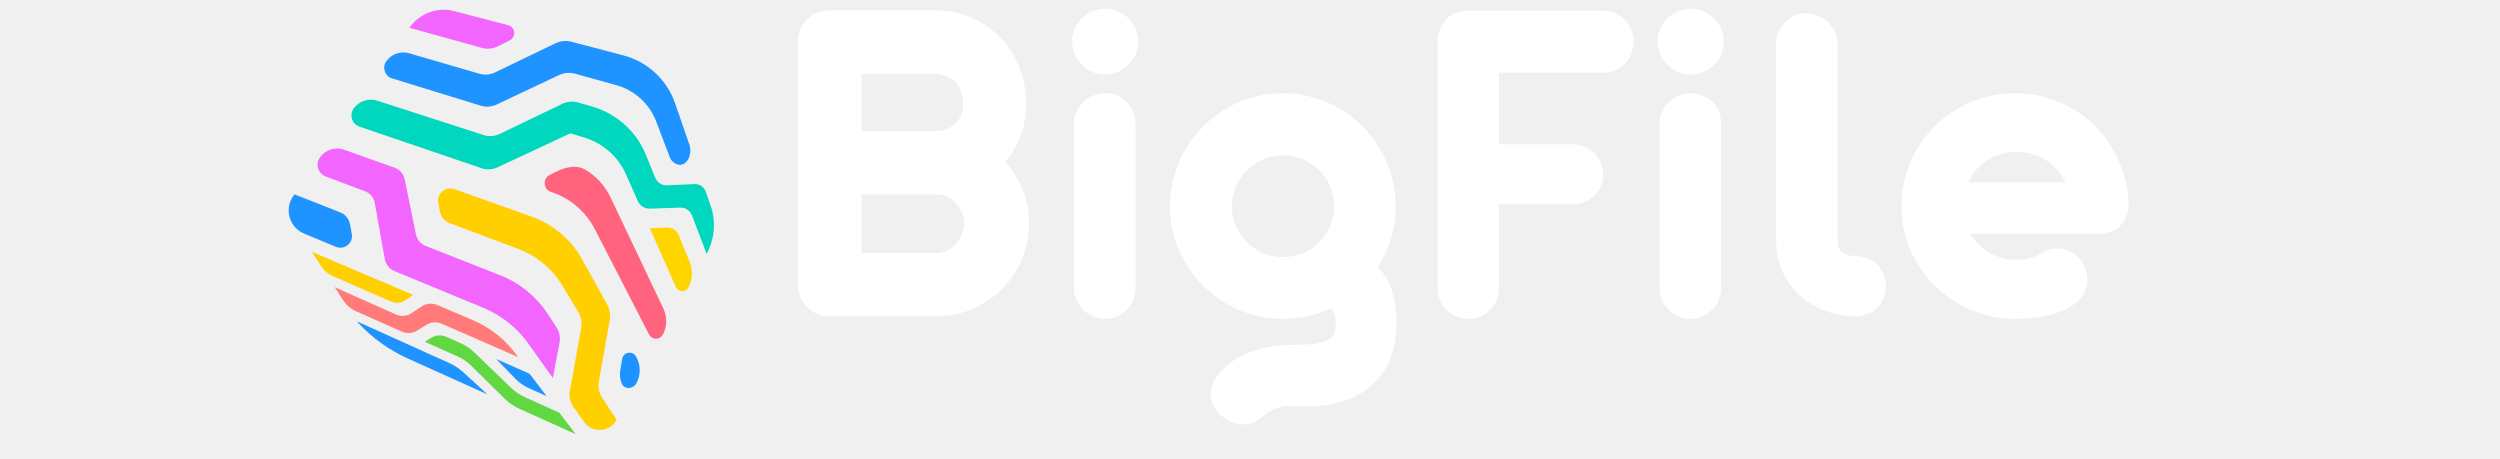
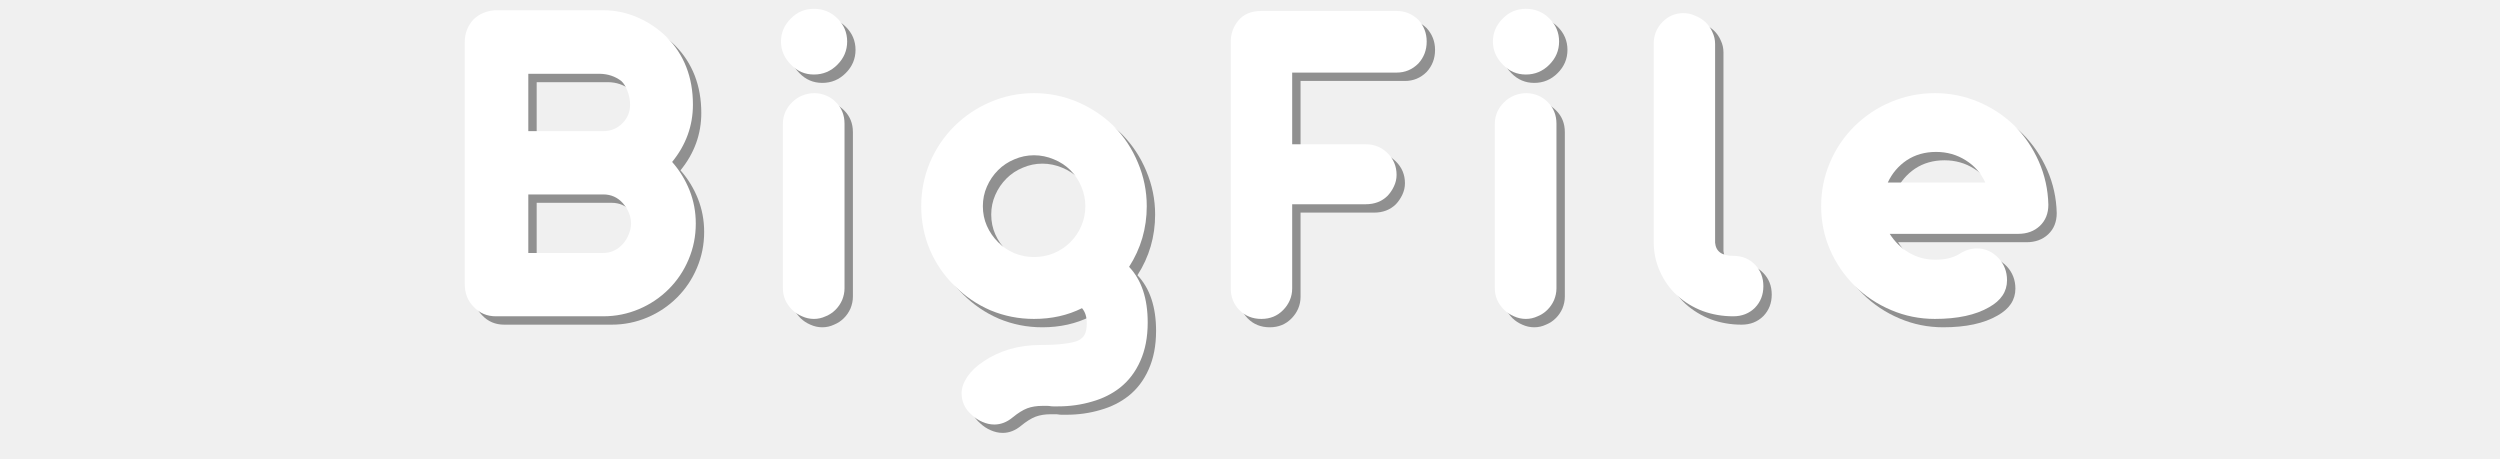
<svg xmlns="http://www.w3.org/2000/svg" width="218" zoomAndPan="magnify" viewBox="0 0 163.5 30" height="40" preserveAspectRatio="xMidYMid meet" version="1.0">
  <defs>
    <g />
-     <clipPath id="278e8ba07d">
-       <path d="M 26.766 0.637 L 33.66 0.637 L 33.66 3.211 L 26.766 3.211 Z M 26.766 0.637 " clip-rule="nonzero" />
-     </clipPath>
-     <clipPath id="ab7013b9cc">
-       <path d="M 26.777 1.816 C 27.43 0.875 28.605 0.438 29.715 0.727 L 33.234 1.648 C 33.707 1.773 33.777 2.418 33.336 2.641 L 32.562 3.027 C 32.242 3.191 31.867 3.227 31.516 3.133 Z M 26.777 1.816 " clip-rule="nonzero" />
-     </clipPath>
-     <clipPath id="75ae469e35">
-       <path d="M 35.578 10.875 L 43.625 10.875 L 43.625 22.203 L 35.578 22.203 Z M 35.578 10.875 " clip-rule="nonzero" />
-     </clipPath>
-     <clipPath id="3508f06c0c">
-       <path d="M 36.379 11.223 C 37.098 10.875 37.758 10.789 38.273 11.094 C 38.992 11.516 39.57 12.156 39.934 12.918 L 43.391 20.195 C 43.645 20.734 43.629 21.367 43.344 21.891 C 43.152 22.246 42.641 22.242 42.453 21.883 L 38.891 14.969 C 38.312 13.848 37.312 12.988 36.117 12.578 L 36.027 12.547 C 35.527 12.375 35.477 11.688 35.945 11.445 Z M 36.379 11.223 " clip-rule="nonzero" />
-     </clipPath>
-     <clipPath id="5d239a60db">
-       <path d="M 22.934 6.496 L 46.742 6.496 L 46.742 16.621 L 22.934 16.621 Z M 22.934 6.496 " clip-rule="nonzero" />
-     </clipPath>
-     <clipPath id="c289c6ae52">
-       <path d="M 23.121 7.109 C 23.465 6.613 24.098 6.398 24.672 6.586 L 31.629 8.832 C 31.973 8.945 32.348 8.918 32.676 8.762 L 36.77 6.793 C 37.098 6.637 37.473 6.605 37.82 6.707 L 38.762 6.98 C 40.332 7.441 41.617 8.598 42.234 10.109 L 42.855 11.629 C 42.984 11.941 43.297 12.141 43.633 12.121 L 45.414 12.039 C 45.746 12.023 46.051 12.227 46.16 12.543 L 46.469 13.43 C 46.836 14.473 46.742 15.629 46.215 16.602 L 45.254 14.086 C 45.133 13.77 44.824 13.566 44.488 13.578 L 42.504 13.645 C 42.164 13.656 41.852 13.457 41.711 13.148 L 40.938 11.395 C 40.43 10.254 39.445 9.379 38.25 9.008 L 37.309 8.719 L 32.535 10.945 C 32.211 11.098 31.832 11.117 31.492 11 L 23.508 8.281 C 23.023 8.113 22.832 7.531 23.121 7.113 " clip-rule="nonzero" />
-     </clipPath>
-     <clipPath id="53bbc6ce89">
-       <path d="M 25.121 2.664 L 45.156 2.664 L 45.156 10.82 L 25.121 10.82 Z M 25.121 2.664 " clip-rule="nonzero" />
-     </clipPath>
-     <clipPath id="a5b28c4cf7">
-       <path d="M 45.082 9.445 C 45.332 10.16 44.84 11.055 44.172 10.699 C 44.008 10.613 43.875 10.469 43.805 10.285 L 42.914 7.941 C 42.473 6.785 41.5 5.902 40.305 5.57 L 37.613 4.82 C 37.262 4.727 36.887 4.758 36.559 4.91 L 32.484 6.836 C 32.156 6.988 31.781 7.016 31.434 6.91 L 25.637 5.125 C 25.172 4.98 24.977 4.426 25.254 4.02 C 25.59 3.535 26.199 3.32 26.762 3.484 L 31.344 4.82 C 31.691 4.922 32.066 4.891 32.391 4.73 L 36.316 2.836 C 36.645 2.676 37.02 2.641 37.371 2.73 L 40.777 3.625 C 42.34 4.035 43.609 5.203 44.141 6.73 Z M 45.082 9.445 " clip-rule="nonzero" />
-     </clipPath>
-     <clipPath id="d26d47e574">
-       <path d="M 42.473 14.871 L 45.266 14.871 L 45.266 19.086 L 42.473 19.086 Z M 42.473 14.871 " clip-rule="nonzero" />
-     </clipPath>
-     <clipPath id="62daa41643">
-       <path d="M 43.609 14.879 C 43.945 14.859 44.258 15.062 44.387 15.375 L 45.109 17.141 C 45.328 17.68 45.293 18.293 45.016 18.809 C 44.836 19.141 44.355 19.121 44.203 18.773 L 42.5 14.93 Z M 43.609 14.879 " clip-rule="nonzero" />
-     </clipPath>
-     <clipPath id="d839ed6bb7">
-       <path d="M 18.883 12.68 L 23.043 12.68 L 23.043 16.238 L 18.883 16.238 Z M 18.883 12.68 " clip-rule="nonzero" />
-     </clipPath>
-     <clipPath id="68cbe41700">
-       <path d="M 19.172 12.832 L 19.258 12.711 L 22.258 13.891 C 22.582 14.02 22.82 14.309 22.887 14.652 L 23.008 15.293 C 23.121 15.891 22.527 16.371 21.969 16.141 L 19.895 15.281 C 18.93 14.883 18.578 13.695 19.172 12.832 " clip-rule="nonzero" />
-     </clipPath>
-     <clipPath id="0838eaa968">
-       <path d="M 20.742 9.668 L 36.617 9.668 L 36.617 24.777 L 20.742 24.777 Z M 20.742 9.668 " clip-rule="nonzero" />
-     </clipPath>
-     <clipPath id="571dd4e27e">
-       <path d="M 20.918 10.305 C 21.27 9.793 21.926 9.582 22.512 9.793 L 25.82 10.973 C 26.148 11.09 26.395 11.375 26.465 11.715 L 27.203 15.328 C 27.273 15.672 27.516 15.957 27.84 16.086 L 32.742 18.016 C 34.004 18.512 35.082 19.395 35.82 20.531 L 36.391 21.402 C 36.586 21.707 36.66 22.074 36.59 22.43 L 36.156 24.727 L 34.574 22.5 C 33.832 21.449 32.801 20.625 31.609 20.133 L 25.789 17.723 C 25.465 17.59 25.23 17.297 25.168 16.953 L 24.508 13.266 C 24.445 12.922 24.203 12.633 23.879 12.512 L 21.305 11.543 C 20.805 11.355 20.613 10.746 20.918 10.305 " clip-rule="nonzero" />
-     </clipPath>
-     <clipPath id="d8f01c17af">
-       <path d="M 40.504 23.023 L 41.871 23.023 L 41.871 25.379 L 40.504 25.379 Z M 40.504 23.023 " clip-rule="nonzero" />
-     </clipPath>
-     <clipPath id="00a1f01895">
-       <path d="M 41.613 23.348 C 41.91 23.883 41.91 24.535 41.621 25.07 C 41.41 25.457 40.832 25.492 40.66 25.082 C 40.551 24.82 40.52 24.531 40.562 24.246 L 40.688 23.48 C 40.762 23.023 41.375 22.914 41.598 23.32 Z M 41.613 23.348 " clip-rule="nonzero" />
-     </clipPath>
-     <clipPath id="54852525ef">
-       <path d="M 28.625 12.297 L 40.34 12.297 L 40.34 28.172 L 28.625 28.172 Z M 28.625 12.297 " clip-rule="nonzero" />
-     </clipPath>
-     <clipPath id="b8c995429e">
-       <path d="M 36.773 18.668 C 36.113 17.578 35.102 16.734 33.906 16.285 L 29.41 14.594 C 29.082 14.469 28.84 14.184 28.773 13.84 L 28.664 13.277 C 28.543 12.668 29.137 12.156 29.723 12.367 L 34.777 14.172 C 36.18 14.672 37.355 15.672 38.078 16.973 L 39.699 19.895 C 39.875 20.211 39.938 20.582 39.875 20.941 L 39.164 24.965 C 39.102 25.32 39.176 25.688 39.371 25.992 L 40.328 27.457 C 39.883 28.277 38.73 28.348 38.191 27.582 L 37.496 26.598 C 37.289 26.301 37.207 25.934 37.27 25.578 L 38.012 21.445 C 38.078 21.086 38.008 20.715 37.82 20.406 Z M 36.773 18.668 " clip-rule="nonzero" />
-     </clipPath>
-     <clipPath id="993eb524b1">
-       <path d="M 27.75 21.93 L 37.656 21.93 L 37.656 28.445 L 27.75 28.445 Z M 27.75 21.93 " clip-rule="nonzero" />
-     </clipPath>
-     <clipPath id="f52bf3847e">
-       <path d="M 30.824 23.926 C 30.559 23.664 30.25 23.453 29.906 23.301 L 27.781 22.355 L 28.195 22.098 C 28.492 21.91 28.867 21.883 29.188 22.027 L 30.113 22.438 C 30.453 22.59 30.766 22.801 31.035 23.059 L 33.41 25.352 C 33.68 25.609 33.988 25.82 34.332 25.977 L 36.578 26.988 L 37.652 28.395 L 33.953 26.727 C 33.613 26.574 33.301 26.363 33.035 26.102 Z M 30.824 23.926 " clip-rule="nonzero" />
-     </clipPath>
-     <clipPath id="b70b33d01a">
-       <path d="M 32.457 23.465 L 35.797 23.465 L 35.797 25.926 L 32.457 25.926 Z M 32.457 23.465 " clip-rule="nonzero" />
-     </clipPath>
-     <clipPath id="cce67c6422">
-       <path d="M 32.457 23.48 L 34.633 24.445 L 35.75 25.906 L 34.594 25.391 C 34.254 25.238 33.945 25.023 33.688 24.754 Z M 32.457 23.48 " clip-rule="nonzero" />
-     </clipPath>
-     <clipPath id="9bd1671550">
-       <path d="M 23.316 21 L 31.91 21 L 31.91 25.816 L 23.316 25.816 Z M 23.316 21 " clip-rule="nonzero" />
-     </clipPath>
-     <clipPath id="f4004fda20">
-       <path d="M 31.879 25.793 L 26.668 23.445 C 25.449 22.895 24.348 22.105 23.434 21.125 L 23.328 21.012 L 29.379 23.742 C 29.719 23.895 30.031 24.102 30.309 24.355 Z M 31.879 25.793 " clip-rule="nonzero" />
-     </clipPath>
-     <clipPath id="d3c27bcf66">
-       <path d="M 21.836 18.754 L 33.934 18.754 L 33.934 23.41 L 21.836 23.41 Z M 21.836 18.754 " clip-rule="nonzero" />
-     </clipPath>
-     <clipPath id="83a52ea6ea">
-       <path d="M 21.891 18.785 L 25.914 20.574 C 26.234 20.715 26.605 20.684 26.898 20.488 L 27.59 20.031 C 27.883 19.84 28.254 19.805 28.578 19.941 L 30.906 20.93 C 32.109 21.438 33.145 22.281 33.883 23.355 L 28.891 21.172 C 28.566 21.031 28.191 21.059 27.891 21.242 L 27.277 21.621 C 26.977 21.805 26.605 21.832 26.281 21.688 L 23.262 20.344 C 22.926 20.191 22.641 19.949 22.441 19.641 Z M 21.891 18.785 " clip-rule="nonzero" />
-     </clipPath>
-     <clipPath id="75366669fe">
-       <path d="M 20.359 16.457 L 27.039 16.457 L 27.039 19.852 L 20.359 19.852 Z M 20.359 16.457 " clip-rule="nonzero" />
-     </clipPath>
-     <clipPath id="6e97e73b4b">
-       <path d="M 20.395 16.473 L 27.016 19.281 L 26.539 19.617 C 26.254 19.82 25.883 19.859 25.562 19.719 L 21.797 18.07 C 21.461 17.926 21.176 17.68 20.977 17.371 Z M 20.395 16.473 " clip-rule="nonzero" />
-     </clipPath>
  </defs>
-   <g fill="#ffffff" fill-opacity="1">
-     <g transform="translate(50.17171, 20.68549)">
+   <g fill="#000000" fill-opacity="0.4">
+     <g transform="translate(28.92681, 21.23292)">
      <g>
-         <path d="M 11.082 0 C 12.699 0 14.227 -0.648 15.359 -1.785 C 16.465 -2.887 17.129 -4.414 17.129 -6.062 C 17.129 -7.59 16.555 -8.996 15.57 -10.098 C 16.48 -11.203 16.934 -12.441 16.934 -13.832 C 16.934 -15.617 16.359 -17.098 15.211 -18.262 C 14.105 -19.367 12.641 -20.016 11.051 -20.016 L 3.992 -20.016 C 3.418 -19.973 2.949 -19.762 2.586 -19.398 C 2.207 -18.988 2.012 -18.504 2.012 -17.93 L 2.012 -2.102 C 2.012 -1.512 2.238 -0.984 2.617 -0.605 C 2.977 -0.227 3.508 0 4.051 0 Z M 6.168 -12.109 L 6.168 -15.859 L 10.855 -15.859 C 11.414 -15.844 11.867 -15.68 12.246 -15.391 C 12.594 -15.09 12.82 -14.438 12.82 -13.832 C 12.82 -13.363 12.652 -12.957 12.32 -12.625 C 11.973 -12.277 11.566 -12.109 11.082 -12.109 Z M 6.168 -4.141 L 6.168 -7.969 L 11.082 -7.969 C 11.566 -7.969 12.035 -7.754 12.352 -7.395 C 12.699 -6.984 12.883 -6.547 12.883 -6.062 C 12.883 -5.578 12.668 -5.094 12.352 -4.73 C 12.035 -4.371 11.566 -4.141 11.082 -4.141 Z M 6.168 -4.141 " />
+         <path d="M 11.078 0 L 4.047 0 C 3.473 0 2.992 -0.203 2.609 -0.609 C 2.211 -1.004 2.016 -1.504 2.016 -2.109 L 2.016 -17.938 C 2.016 -18.5 2.203 -18.988 2.578 -19.406 C 2.953 -19.77 3.422 -19.973 3.984 -20.016 L 11.047 -20.016 C 11.848 -20.016 12.602 -19.859 13.312 -19.547 C 14.02 -19.242 14.656 -18.816 15.219 -18.266 C 16.363 -17.109 16.938 -15.633 16.938 -13.844 C 16.938 -12.457 16.484 -11.207 15.578 -10.094 C 16.066 -9.539 16.445 -8.922 16.719 -8.234 C 16.988 -7.555 17.125 -6.832 17.125 -6.062 C 17.125 -5.238 16.969 -4.457 16.656 -3.719 C 16.344 -2.977 15.91 -2.332 15.359 -1.781 C 14.797 -1.219 14.145 -0.781 13.406 -0.469 C 12.664 -0.156 11.891 0 11.078 0 Z M 6.172 -12.109 L 11.078 -12.109 C 11.566 -12.109 11.984 -12.281 12.328 -12.625 C 12.66 -12.957 12.828 -13.363 12.828 -13.844 C 12.828 -14.145 12.77 -14.441 12.656 -14.734 C 12.551 -15.023 12.414 -15.242 12.25 -15.391 C 11.852 -15.691 11.391 -15.848 10.859 -15.859 L 6.172 -15.859 Z M 6.172 -4.141 L 11.078 -4.141 C 11.328 -4.141 11.562 -4.191 11.781 -4.297 C 12 -4.398 12.191 -4.547 12.359 -4.734 C 12.516 -4.91 12.641 -5.113 12.734 -5.344 C 12.836 -5.582 12.891 -5.82 12.891 -6.062 C 12.891 -6.539 12.711 -6.984 12.359 -7.391 C 12.023 -7.773 11.598 -7.969 11.078 -7.969 L 6.172 -7.969 Z M 6.172 -4.141 " />
+       </g>
+     </g>
+   </g>
+   <g fill="#000000" fill-opacity="0.4">
+     <g transform="translate(50.2016, 21.23292)">
+       <g>
+         <path d="M 3.578 -15.812 C 2.992 -15.812 2.492 -16.023 2.078 -16.453 C 1.641 -16.891 1.422 -17.395 1.422 -17.969 C 1.422 -18.551 1.641 -19.055 2.078 -19.484 C 2.484 -19.898 2.984 -20.109 3.578 -20.109 C 4.18 -20.109 4.691 -19.898 5.109 -19.484 C 5.535 -19.066 5.75 -18.562 5.75 -17.969 C 5.75 -17.383 5.535 -16.879 5.109 -16.453 C 4.68 -16.023 4.172 -15.812 3.578 -15.812 Z M 3.578 0.172 C 3.305 0.172 3.047 0.113 2.797 0 C 2.555 -0.102 2.344 -0.242 2.156 -0.422 C 1.969 -0.609 1.816 -0.82 1.703 -1.062 C 1.598 -1.312 1.547 -1.566 1.547 -1.828 L 1.547 -12.594 C 1.547 -12.852 1.598 -13.109 1.703 -13.359 C 1.816 -13.609 1.969 -13.82 2.156 -14 C 2.344 -14.188 2.562 -14.332 2.812 -14.438 C 3.07 -14.539 3.336 -14.594 3.609 -14.594 C 3.867 -14.594 4.125 -14.539 4.375 -14.438 C 4.625 -14.332 4.836 -14.188 5.016 -14 C 5.391 -13.625 5.578 -13.156 5.578 -12.594 L 5.578 -1.828 C 5.578 -1.566 5.523 -1.312 5.422 -1.062 C 5.316 -0.82 5.172 -0.609 4.984 -0.422 C 4.805 -0.242 4.594 -0.102 4.344 0 C 4.102 0.113 3.848 0.172 3.578 0.172 Z M 3.578 0.172 " />
+       </g>
+     </g>
+   </g>
+   <g fill="#000000" fill-opacity="0.4">
+     <g transform="translate(60.12332, 21.23292)">
+       <g>
+         <path d="M 5.453 7.078 C 5.191 7.078 4.93 7.02 4.672 6.906 C 4.422 6.801 4.191 6.648 3.984 6.453 C 3.535 6.066 3.312 5.594 3.312 5.031 C 3.312 4.688 3.438 4.328 3.688 3.953 C 3.945 3.578 4.305 3.238 4.766 2.938 C 5.242 2.613 5.801 2.352 6.438 2.156 C 7.082 1.969 7.77 1.875 8.5 1.875 C 9.125 1.875 9.625 1.848 10 1.797 C 10.383 1.754 10.691 1.688 10.922 1.594 C 11.141 1.488 11.289 1.348 11.375 1.172 C 11.457 0.992 11.5 0.754 11.5 0.453 C 11.5 0.035 11.395 -0.289 11.188 -0.531 C 10.25 -0.062 9.203 0.172 8.047 0.172 C 7.047 0.172 6.098 -0.016 5.203 -0.391 C 4.316 -0.773 3.531 -1.312 2.844 -2 C 2.156 -2.676 1.617 -3.461 1.234 -4.359 C 0.859 -5.254 0.672 -6.203 0.672 -7.203 C 0.672 -8.191 0.859 -9.141 1.234 -10.047 C 1.617 -10.953 2.156 -11.75 2.844 -12.438 C 3.531 -13.113 4.316 -13.641 5.203 -14.016 C 6.098 -14.398 7.047 -14.594 8.047 -14.594 C 9.047 -14.594 9.992 -14.398 10.891 -14.016 C 11.797 -13.629 12.586 -13.102 13.266 -12.438 C 13.941 -11.75 14.469 -10.953 14.844 -10.047 C 15.227 -9.141 15.422 -8.191 15.422 -7.203 C 15.422 -5.754 15.035 -4.43 14.266 -3.234 C 15.078 -2.379 15.484 -1.164 15.484 0.406 C 15.484 1.375 15.32 2.211 15 2.922 C 14.688 3.629 14.25 4.207 13.688 4.656 C 13.164 5.07 12.551 5.379 11.844 5.578 C 11.145 5.785 10.406 5.891 9.625 5.891 C 9.508 5.891 9.406 5.891 9.312 5.891 C 9.219 5.891 9.148 5.883 9.109 5.875 C 9.055 5.863 8.984 5.859 8.891 5.859 C 8.797 5.859 8.695 5.859 8.594 5.859 C 8.227 5.859 7.898 5.91 7.609 6.016 C 7.316 6.129 7 6.328 6.656 6.609 C 6.281 6.922 5.879 7.078 5.453 7.078 Z M 8.047 -3.875 C 8.492 -3.875 8.926 -3.957 9.344 -4.125 C 9.758 -4.301 10.117 -4.539 10.422 -4.844 C 10.734 -5.156 10.973 -5.508 11.141 -5.906 C 11.316 -6.312 11.406 -6.742 11.406 -7.203 C 11.406 -7.648 11.316 -8.078 11.141 -8.484 C 10.973 -8.891 10.734 -9.25 10.422 -9.562 C 10.117 -9.863 9.758 -10.098 9.344 -10.266 C 8.926 -10.441 8.492 -10.531 8.047 -10.531 C 7.598 -10.531 7.172 -10.441 6.766 -10.266 C 6.359 -10.098 6.004 -9.863 5.703 -9.562 C 5.391 -9.25 5.145 -8.891 4.969 -8.484 C 4.789 -8.078 4.703 -7.648 4.703 -7.203 C 4.703 -6.742 4.789 -6.312 4.969 -5.906 C 5.145 -5.508 5.391 -5.156 5.703 -4.844 C 6.004 -4.539 6.359 -4.301 6.766 -4.125 C 7.172 -3.957 7.598 -3.875 8.047 -3.875 Z M 8.047 -3.875 " />
+       </g>
+     </g>
+   </g>
+   <g fill="#000000" fill-opacity="0.4">
+     <g transform="translate(79.0247, 21.23292)">
+       <g>
+         <path d="M 4.016 0.172 C 3.441 0.172 2.961 -0.02 2.578 -0.406 C 2.203 -0.789 2.016 -1.258 2.016 -1.812 L 2.016 -18.047 C 2.023 -18.266 2.066 -18.484 2.141 -18.703 C 2.223 -18.93 2.344 -19.141 2.5 -19.328 C 2.844 -19.754 3.348 -19.969 4.016 -19.969 L 12.859 -19.969 C 13.41 -19.969 13.883 -19.773 14.281 -19.391 C 14.645 -18.992 14.828 -18.52 14.828 -17.969 C 14.828 -17.406 14.645 -16.926 14.281 -16.531 C 13.883 -16.133 13.41 -15.938 12.859 -15.938 L 6.031 -15.938 L 6.031 -11.25 L 10.844 -11.25 C 11.406 -11.25 11.879 -11.055 12.266 -10.672 C 12.66 -10.285 12.859 -9.812 12.859 -9.25 C 12.859 -8.988 12.801 -8.738 12.688 -8.5 C 12.582 -8.27 12.441 -8.062 12.266 -7.875 C 11.891 -7.508 11.414 -7.328 10.844 -7.328 L 6.031 -7.328 L 6.031 -1.812 C 6.031 -1.539 5.977 -1.285 5.875 -1.047 C 5.77 -0.805 5.625 -0.594 5.438 -0.406 C 5.062 -0.02 4.586 0.172 4.016 0.172 Z M 4.016 0.172 " />
+       </g>
+     </g>
+   </g>
+   <g fill="#000000" fill-opacity="0.4">
+     <g transform="translate(96.76205, 21.23292)">
+       <g>
+         <path d="M 3.578 -15.812 C 2.992 -15.812 2.492 -16.023 2.078 -16.453 C 1.641 -16.891 1.422 -17.395 1.422 -17.969 C 1.422 -18.551 1.641 -19.055 2.078 -19.484 C 2.484 -19.898 2.984 -20.109 3.578 -20.109 C 4.18 -20.109 4.691 -19.898 5.109 -19.484 C 5.535 -19.066 5.75 -18.562 5.75 -17.969 C 5.75 -17.383 5.535 -16.879 5.109 -16.453 C 4.68 -16.023 4.172 -15.812 3.578 -15.812 Z M 3.578 0.172 C 3.305 0.172 3.047 0.113 2.797 0 C 2.555 -0.102 2.344 -0.242 2.156 -0.422 C 1.969 -0.609 1.816 -0.82 1.703 -1.062 C 1.598 -1.312 1.547 -1.566 1.547 -1.828 L 1.547 -12.594 C 1.547 -12.852 1.598 -13.109 1.703 -13.359 C 1.816 -13.609 1.969 -13.82 2.156 -14 C 2.344 -14.188 2.562 -14.332 2.812 -14.438 C 3.07 -14.539 3.336 -14.594 3.609 -14.594 C 3.867 -14.594 4.125 -14.539 4.375 -14.438 C 4.625 -14.332 4.836 -14.188 5.016 -14 C 5.391 -13.625 5.578 -13.156 5.578 -12.594 L 5.578 -1.828 C 5.578 -1.566 5.523 -1.312 5.422 -1.062 C 5.316 -0.82 5.172 -0.609 4.984 -0.422 C 4.805 -0.242 4.594 -0.102 4.344 0 C 4.102 0.113 3.848 0.172 3.578 0.172 Z M 3.578 0.172 " />
+       </g>
+     </g>
+   </g>
+   <g fill="#000000" fill-opacity="0.4">
+     <g transform="translate(106.6838, 21.23292)">
+       <g>
+         <path d="M 7.219 0 C 6.52 0 5.852 -0.113 5.219 -0.344 C 4.594 -0.582 4.035 -0.922 3.547 -1.359 C 3.066 -1.805 2.691 -2.332 2.422 -2.938 C 2.148 -3.539 2.016 -4.195 2.016 -4.906 L 2.016 -17.812 C 2.016 -18.375 2.203 -18.848 2.578 -19.234 C 2.961 -19.629 3.422 -19.828 3.953 -19.828 C 4.223 -19.828 4.484 -19.77 4.734 -19.656 C 4.992 -19.551 5.219 -19.41 5.406 -19.234 C 5.602 -19.047 5.754 -18.828 5.859 -18.578 C 5.973 -18.336 6.031 -18.082 6.031 -17.812 L 6.031 -4.812 C 6.082 -4.238 6.477 -3.953 7.219 -3.953 C 7.801 -3.953 8.273 -3.758 8.641 -3.375 C 9.004 -3 9.188 -2.531 9.188 -1.969 C 9.188 -1.406 9.004 -0.938 8.641 -0.562 C 8.266 -0.188 7.789 0 7.219 0 Z M 7.219 0 " />
+       </g>
+     </g>
+   </g>
+   <g fill="#000000" fill-opacity="0.4">
+     <g transform="translate(118.9789, 21.23292)">
+       <g>
+         <path d="M 8.109 0.172 C 7.109 0.172 6.156 -0.02 5.25 -0.406 C 4.344 -0.789 3.547 -1.32 2.859 -2 C 2.172 -2.688 1.633 -3.473 1.25 -4.359 C 0.863 -5.254 0.672 -6.203 0.672 -7.203 C 0.672 -8.203 0.863 -9.156 1.25 -10.062 C 1.633 -10.969 2.172 -11.758 2.859 -12.438 C 3.547 -13.113 4.336 -13.641 5.234 -14.016 C 6.141 -14.398 7.098 -14.594 8.109 -14.594 C 9.098 -14.594 10.039 -14.406 10.938 -14.031 C 11.832 -13.656 12.625 -13.133 13.312 -12.469 C 13.977 -11.801 14.508 -11.02 14.906 -10.125 C 15.301 -9.227 15.508 -8.285 15.531 -7.297 C 15.531 -6.723 15.344 -6.258 14.969 -5.906 C 14.602 -5.562 14.129 -5.391 13.547 -5.391 L 5.156 -5.391 C 5.488 -4.867 5.91 -4.457 6.422 -4.156 C 6.941 -3.852 7.504 -3.703 8.109 -3.703 C 8.484 -3.703 8.789 -3.734 9.031 -3.797 C 9.27 -3.859 9.488 -3.945 9.688 -4.062 C 10.07 -4.312 10.461 -4.438 10.859 -4.438 C 11.398 -4.438 11.867 -4.227 12.266 -3.812 C 12.641 -3.406 12.828 -2.922 12.828 -2.359 C 12.828 -1.617 12.438 -1.031 11.656 -0.594 C 10.77 -0.082 9.586 0.172 8.109 0.172 Z M 5.031 -8.75 L 11.406 -8.75 C 11.125 -9.363 10.695 -9.848 10.125 -10.203 C 9.551 -10.566 8.906 -10.75 8.188 -10.75 C 7.457 -10.75 6.816 -10.566 6.266 -10.203 C 5.723 -9.836 5.312 -9.352 5.031 -8.75 Z M 5.031 -8.75 " />
      </g>
    </g>
  </g>
  <g fill="#ffffff" fill-opacity="1">
-     <g transform="translate(68.69037, 20.68549)">
+     <g transform="translate(28.37937, 20.68549)">
      <g>
-         <path d="M 3.582 -15.812 C 4.172 -15.812 4.703 -16.039 5.109 -16.449 C 5.535 -16.871 5.746 -17.371 5.746 -17.961 C 5.746 -18.551 5.535 -19.066 5.109 -19.488 C 4.703 -19.895 4.172 -20.109 3.582 -20.109 C 2.992 -20.109 2.48 -19.895 2.07 -19.488 C 1.633 -19.051 1.422 -18.551 1.422 -17.961 C 1.422 -17.402 1.664 -16.855 2.07 -16.449 C 2.496 -16.027 2.992 -15.812 3.582 -15.812 Z M 3.582 0.168 C 4.129 0.168 4.625 -0.059 4.988 -0.422 C 5.352 -0.785 5.578 -1.301 5.578 -1.828 L 5.578 -12.594 C 5.578 -13.137 5.383 -13.637 5.02 -14 C 4.656 -14.363 4.141 -14.59 3.613 -14.59 C 3.07 -14.59 2.523 -14.363 2.16 -14 C 1.785 -13.637 1.543 -13.121 1.543 -12.594 L 1.543 -1.828 C 1.543 -1.301 1.785 -0.785 2.16 -0.422 C 2.523 -0.059 3.039 0.168 3.582 0.168 Z M 3.582 0.168 " />
+         <path d="M 11.078 0 L 4.047 0 C 3.473 0 2.992 -0.203 2.609 -0.609 C 2.211 -1.004 2.016 -1.504 2.016 -2.109 L 2.016 -17.938 C 2.016 -18.5 2.203 -18.988 2.578 -19.406 C 2.953 -19.77 3.422 -19.973 3.984 -20.016 L 11.047 -20.016 C 11.848 -20.016 12.602 -19.859 13.312 -19.547 C 14.02 -19.242 14.656 -18.816 15.219 -18.266 C 16.363 -17.109 16.938 -15.633 16.938 -13.844 C 16.938 -12.457 16.484 -11.207 15.578 -10.094 C 16.066 -9.539 16.445 -8.922 16.719 -8.234 C 16.988 -7.555 17.125 -6.832 17.125 -6.062 C 17.125 -5.238 16.969 -4.457 16.656 -3.719 C 16.344 -2.977 15.91 -2.332 15.359 -1.781 C 14.797 -1.219 14.145 -0.781 13.406 -0.469 C 12.664 -0.156 11.891 0 11.078 0 Z M 6.172 -12.109 L 11.078 -12.109 C 11.566 -12.109 11.984 -12.281 12.328 -12.625 C 12.66 -12.957 12.828 -13.363 12.828 -13.844 C 12.828 -14.145 12.77 -14.441 12.656 -14.734 C 12.551 -15.023 12.414 -15.242 12.25 -15.391 C 11.852 -15.691 11.391 -15.848 10.859 -15.859 L 6.172 -15.859 Z M 6.172 -4.141 L 11.078 -4.141 C 11.328 -4.141 11.562 -4.191 11.781 -4.297 C 12 -4.398 12.191 -4.547 12.359 -4.734 C 12.516 -4.91 12.641 -5.113 12.734 -5.344 C 12.836 -5.582 12.891 -5.82 12.891 -6.062 C 12.891 -6.539 12.711 -6.984 12.359 -7.391 C 12.023 -7.773 11.598 -7.969 11.078 -7.969 L 6.172 -7.969 Z M 6.172 -4.141 " />
      </g>
    </g>
  </g>
  <g fill="#ffffff" fill-opacity="1">
-     <g transform="translate(75.85596, 20.68549)">
+     <g transform="translate(49.65416, 20.68549)">
      <g>
-         <path d="M 5.457 7.074 C 5.883 7.074 6.273 6.926 6.652 6.605 C 7.332 6.047 7.863 5.867 8.586 5.867 C 8.812 5.867 8.996 5.867 9.102 5.883 C 9.207 5.895 9.387 5.895 9.617 5.895 C 11.188 5.895 12.641 5.488 13.684 4.656 C 14.816 3.75 15.48 2.344 15.48 0.406 C 15.48 -1.164 15.074 -2.375 14.258 -3.234 C 15.027 -4.43 15.422 -5.762 15.422 -7.195 C 15.422 -9.191 14.605 -11.051 13.258 -12.426 C 11.914 -13.773 10.039 -14.59 8.043 -14.59 C 6.047 -14.59 4.219 -13.805 2.844 -12.426 C 1.465 -11.051 0.664 -9.191 0.664 -7.195 C 0.664 -5.199 1.465 -3.34 2.844 -1.996 C 4.219 -0.621 6.047 0.168 8.043 0.168 C 9.176 0.168 10.234 -0.059 11.188 -0.527 C 11.398 -0.289 11.504 0.047 11.504 0.453 C 11.504 1.059 11.355 1.391 10.914 1.586 C 10.477 1.785 9.75 1.875 8.496 1.875 C 7.047 1.875 5.73 2.281 4.762 2.934 C 3.855 3.539 3.312 4.355 3.312 5.035 C 3.312 5.578 3.555 6.094 3.977 6.457 C 4.398 6.832 4.93 7.074 5.457 7.074 Z M 8.043 -3.871 C 7.152 -3.871 6.305 -4.234 5.699 -4.84 C 5.078 -5.457 4.703 -6.289 4.703 -7.195 C 4.703 -8.105 5.078 -8.934 5.699 -9.555 C 6.305 -10.16 7.152 -10.523 8.043 -10.523 C 8.949 -10.523 9.812 -10.16 10.418 -9.555 C 11.035 -8.934 11.398 -8.105 11.398 -7.195 C 11.398 -6.289 11.035 -5.457 10.418 -4.84 C 9.812 -4.234 8.949 -3.871 8.043 -3.871 Z M 8.043 -3.871 " />
+         <path d="M 3.578 -15.812 C 2.992 -15.812 2.492 -16.023 2.078 -16.453 C 1.641 -16.891 1.422 -17.395 1.422 -17.969 C 1.422 -18.551 1.641 -19.055 2.078 -19.484 C 2.484 -19.898 2.984 -20.109 3.578 -20.109 C 4.18 -20.109 4.691 -19.898 5.109 -19.484 C 5.535 -19.066 5.75 -18.562 5.75 -17.969 C 5.75 -17.383 5.535 -16.879 5.109 -16.453 C 4.68 -16.023 4.172 -15.812 3.578 -15.812 Z M 3.578 0.172 C 3.305 0.172 3.047 0.113 2.797 0 C 2.555 -0.102 2.344 -0.242 2.156 -0.422 C 1.969 -0.609 1.816 -0.82 1.703 -1.062 C 1.598 -1.312 1.547 -1.566 1.547 -1.828 L 1.547 -12.594 C 1.547 -12.852 1.598 -13.109 1.703 -13.359 C 1.816 -13.609 1.969 -13.82 2.156 -14 C 2.344 -14.188 2.562 -14.332 2.812 -14.438 C 3.07 -14.539 3.336 -14.594 3.609 -14.594 C 3.867 -14.594 4.125 -14.539 4.375 -14.438 C 4.625 -14.332 4.836 -14.188 5.016 -14 C 5.391 -13.625 5.578 -13.156 5.578 -12.594 L 5.578 -1.828 C 5.578 -1.566 5.523 -1.312 5.422 -1.062 C 5.316 -0.82 5.172 -0.609 4.984 -0.422 C 4.805 -0.242 4.594 -0.102 4.344 0 C 4.102 0.113 3.848 0.172 3.578 0.172 Z M 3.578 0.172 " />
      </g>
    </g>
  </g>
  <g fill="#ffffff" fill-opacity="1">
-     <g transform="translate(92.00121, 20.68549)">
+     <g transform="translate(59.57588, 20.68549)">
      <g>
-         <path d="M 4.023 0.168 C 4.582 0.168 5.066 -0.031 5.441 -0.406 C 5.805 -0.77 6.031 -1.27 6.031 -1.812 L 6.031 -7.332 L 10.84 -7.332 C 11.398 -7.332 11.883 -7.516 12.262 -7.875 C 12.625 -8.238 12.852 -8.723 12.852 -9.254 C 12.852 -9.812 12.652 -10.281 12.262 -10.672 C 11.883 -11.051 11.398 -11.25 10.84 -11.25 L 6.031 -11.25 L 6.031 -15.934 L 12.852 -15.934 C 13.41 -15.934 13.879 -16.133 14.273 -16.523 C 14.621 -16.887 14.832 -17.418 14.832 -17.961 C 14.832 -18.504 14.621 -19.02 14.273 -19.383 C 13.879 -19.773 13.41 -19.973 12.852 -19.973 L 4.023 -19.973 C 3.34 -19.973 2.844 -19.762 2.496 -19.32 C 2.191 -18.957 2.027 -18.477 2.012 -18.035 L 2.012 -1.812 C 2.012 -1.27 2.223 -0.77 2.586 -0.406 C 2.965 -0.031 3.445 0.168 4.023 0.168 Z M 4.023 0.168 " />
+         <path d="M 5.453 7.078 C 5.191 7.078 4.93 7.02 4.672 6.906 C 4.422 6.801 4.191 6.648 3.984 6.453 C 3.535 6.066 3.312 5.594 3.312 5.031 C 3.312 4.688 3.438 4.328 3.688 3.953 C 3.945 3.578 4.305 3.238 4.766 2.938 C 5.242 2.613 5.801 2.352 6.438 2.156 C 7.082 1.969 7.77 1.875 8.5 1.875 C 9.125 1.875 9.625 1.848 10 1.797 C 10.383 1.754 10.691 1.688 10.922 1.594 C 11.141 1.488 11.289 1.348 11.375 1.172 C 11.457 0.992 11.5 0.754 11.5 0.453 C 11.5 0.035 11.395 -0.289 11.188 -0.531 C 10.25 -0.062 9.203 0.172 8.047 0.172 C 7.047 0.172 6.098 -0.016 5.203 -0.391 C 4.316 -0.773 3.531 -1.312 2.844 -2 C 2.156 -2.676 1.617 -3.461 1.234 -4.359 C 0.859 -5.254 0.672 -6.203 0.672 -7.203 C 0.672 -8.191 0.859 -9.141 1.234 -10.047 C 1.617 -10.953 2.156 -11.75 2.844 -12.438 C 3.531 -13.113 4.316 -13.641 5.203 -14.016 C 6.098 -14.398 7.047 -14.594 8.047 -14.594 C 9.047 -14.594 9.992 -14.398 10.891 -14.016 C 11.797 -13.629 12.586 -13.102 13.266 -12.438 C 13.941 -11.75 14.469 -10.953 14.844 -10.047 C 15.227 -9.141 15.422 -8.191 15.422 -7.203 C 15.422 -5.754 15.035 -4.43 14.266 -3.234 C 15.078 -2.379 15.484 -1.164 15.484 0.406 C 15.484 1.375 15.32 2.211 15 2.922 C 14.688 3.629 14.25 4.207 13.688 4.656 C 13.164 5.07 12.551 5.379 11.844 5.578 C 11.145 5.785 10.406 5.891 9.625 5.891 C 9.508 5.891 9.406 5.891 9.312 5.891 C 9.219 5.891 9.148 5.883 9.109 5.875 C 9.055 5.863 8.984 5.859 8.891 5.859 C 8.797 5.859 8.695 5.859 8.594 5.859 C 8.227 5.859 7.898 5.91 7.609 6.016 C 7.316 6.129 7 6.328 6.656 6.609 C 6.281 6.922 5.879 7.078 5.453 7.078 Z M 8.047 -3.875 C 8.492 -3.875 8.926 -3.957 9.344 -4.125 C 9.758 -4.301 10.117 -4.539 10.422 -4.844 C 10.734 -5.156 10.973 -5.508 11.141 -5.906 C 11.316 -6.312 11.406 -6.742 11.406 -7.203 C 11.406 -7.648 11.316 -8.078 11.141 -8.484 C 10.973 -8.891 10.734 -9.25 10.422 -9.562 C 10.117 -9.863 9.758 -10.098 9.344 -10.266 C 8.926 -10.441 8.492 -10.531 8.047 -10.531 C 7.598 -10.531 7.172 -10.441 6.766 -10.266 C 6.359 -10.098 6.004 -9.863 5.703 -9.562 C 5.391 -9.25 5.145 -8.891 4.969 -8.484 C 4.789 -8.078 4.703 -7.648 4.703 -7.203 C 4.703 -6.742 4.789 -6.312 4.969 -5.906 C 5.145 -5.508 5.391 -5.156 5.703 -4.844 C 6.004 -4.539 6.359 -4.301 6.766 -4.125 C 7.172 -3.957 7.598 -3.875 8.047 -3.875 Z M 8.047 -3.875 " />
      </g>
    </g>
  </g>
  <g fill="#ffffff" fill-opacity="1">
-     <g transform="translate(106.9824, 20.68549)">
+     <g transform="translate(78.47727, 20.68549)">
      <g>
-         <path d="M 3.582 -15.812 C 4.172 -15.812 4.703 -16.039 5.109 -16.449 C 5.535 -16.871 5.746 -17.371 5.746 -17.961 C 5.746 -18.551 5.535 -19.066 5.109 -19.488 C 4.703 -19.895 4.172 -20.109 3.582 -20.109 C 2.992 -20.109 2.48 -19.895 2.07 -19.488 C 1.633 -19.051 1.422 -18.551 1.422 -17.961 C 1.422 -17.402 1.664 -16.855 2.07 -16.449 C 2.496 -16.027 2.992 -15.812 3.582 -15.812 Z M 3.582 0.168 C 4.129 0.168 4.625 -0.059 4.988 -0.422 C 5.352 -0.785 5.578 -1.301 5.578 -1.828 L 5.578 -12.594 C 5.578 -13.137 5.383 -13.637 5.02 -14 C 4.656 -14.363 4.141 -14.59 3.613 -14.59 C 3.07 -14.59 2.523 -14.363 2.16 -14 C 1.785 -13.637 1.543 -13.121 1.543 -12.594 L 1.543 -1.828 C 1.543 -1.301 1.785 -0.785 2.16 -0.422 C 2.523 -0.059 3.039 0.168 3.582 0.168 Z M 3.582 0.168 " />
+         <path d="M 4.016 0.172 C 3.441 0.172 2.961 -0.02 2.578 -0.406 C 2.203 -0.789 2.016 -1.258 2.016 -1.812 L 2.016 -18.047 C 2.023 -18.266 2.066 -18.484 2.141 -18.703 C 2.223 -18.93 2.344 -19.141 2.5 -19.328 C 2.844 -19.754 3.348 -19.969 4.016 -19.969 L 12.859 -19.969 C 13.41 -19.969 13.883 -19.773 14.281 -19.391 C 14.645 -18.992 14.828 -18.52 14.828 -17.969 C 14.828 -17.406 14.645 -16.926 14.281 -16.531 C 13.883 -16.133 13.41 -15.938 12.859 -15.938 L 6.031 -15.938 L 6.031 -11.25 L 10.844 -11.25 C 11.406 -11.25 11.879 -11.055 12.266 -10.672 C 12.66 -10.285 12.859 -9.812 12.859 -9.25 C 12.859 -8.988 12.801 -8.738 12.688 -8.5 C 12.582 -8.27 12.441 -8.062 12.266 -7.875 C 11.891 -7.508 11.414 -7.328 10.844 -7.328 L 6.031 -7.328 L 6.031 -1.812 C 6.031 -1.539 5.977 -1.285 5.875 -1.047 C 5.77 -0.805 5.625 -0.594 5.438 -0.406 C 5.062 -0.02 4.586 0.172 4.016 0.172 Z M 4.016 0.172 " />
      </g>
    </g>
  </g>
  <g fill="#ffffff" fill-opacity="1">
-     <g transform="translate(114.148, 20.68549)">
+     <g transform="translate(96.21462, 20.68549)">
      <g>
-         <path d="M 7.211 0 C 7.754 0 8.285 -0.211 8.633 -0.559 C 8.996 -0.922 9.191 -1.422 9.191 -1.965 C 9.191 -2.508 8.996 -3.008 8.633 -3.371 C 8.285 -3.734 7.77 -3.945 7.211 -3.945 C 6.473 -3.945 6.078 -4.234 6.031 -4.809 L 6.031 -17.809 C 6.031 -18.355 5.789 -18.852 5.414 -19.23 C 5.035 -19.594 4.488 -19.82 3.945 -19.82 C 3.418 -19.82 2.965 -19.625 2.586 -19.23 C 2.207 -18.852 2.012 -18.367 2.012 -17.809 L 2.012 -4.898 C 2.012 -3.492 2.586 -2.254 3.555 -1.359 C 4.52 -0.5 5.82 0 7.211 0 Z M 7.211 0 " />
+         <path d="M 3.578 -15.812 C 2.992 -15.812 2.492 -16.023 2.078 -16.453 C 1.641 -16.891 1.422 -17.395 1.422 -17.969 C 1.422 -18.551 1.641 -19.055 2.078 -19.484 C 2.484 -19.898 2.984 -20.109 3.578 -20.109 C 4.18 -20.109 4.691 -19.898 5.109 -19.484 C 5.535 -19.066 5.75 -18.562 5.75 -17.969 C 5.75 -17.383 5.535 -16.879 5.109 -16.453 C 4.68 -16.023 4.172 -15.812 3.578 -15.812 Z M 3.578 0.172 C 3.305 0.172 3.047 0.113 2.797 0 C 2.555 -0.102 2.344 -0.242 2.156 -0.422 C 1.969 -0.609 1.816 -0.82 1.703 -1.062 C 1.598 -1.312 1.547 -1.566 1.547 -1.828 L 1.547 -12.594 C 1.547 -12.852 1.598 -13.109 1.703 -13.359 C 1.816 -13.609 1.969 -13.82 2.156 -14 C 2.344 -14.188 2.562 -14.332 2.812 -14.438 C 3.07 -14.539 3.336 -14.594 3.609 -14.594 C 3.867 -14.594 4.125 -14.539 4.375 -14.438 C 4.625 -14.332 4.836 -14.188 5.016 -14 C 5.391 -13.625 5.578 -13.156 5.578 -12.594 L 5.578 -1.828 C 5.578 -1.566 5.523 -1.312 5.422 -1.062 C 5.316 -0.82 5.172 -0.609 4.984 -0.422 C 4.805 -0.242 4.594 -0.102 4.344 0 C 4.102 0.113 3.848 0.172 3.578 0.172 Z M 3.578 0.172 " />
      </g>
    </g>
  </g>
  <g fill="#ffffff" fill-opacity="1">
-     <g transform="translate(123.687, 20.68549)">
+     <g transform="translate(106.1363, 20.68549)">
      <g>
-         <path d="M 8.105 0.168 C 9.602 0.168 10.781 -0.09 11.656 -0.59 C 12.426 -1.027 12.82 -1.648 12.82 -2.359 C 12.82 -2.902 12.609 -3.434 12.262 -3.809 C 11.867 -4.219 11.398 -4.43 10.855 -4.43 C 10.461 -4.43 10.07 -4.309 9.691 -4.066 C 9.281 -3.824 8.844 -3.703 8.105 -3.703 C 6.895 -3.703 5.82 -4.355 5.156 -5.398 L 13.547 -5.398 C 14.711 -5.398 15.527 -6.152 15.527 -7.301 C 15.48 -9.281 14.648 -11.129 13.305 -12.473 C 11.93 -13.805 10.086 -14.59 8.105 -14.59 C 6.094 -14.59 4.234 -13.789 2.855 -12.441 C 1.48 -11.066 0.664 -9.207 0.664 -7.195 C 0.664 -5.199 1.48 -3.371 2.855 -1.996 C 4.234 -0.648 6.109 0.168 8.105 0.168 Z M 5.035 -8.754 C 5.594 -9.965 6.727 -10.75 8.18 -10.75 C 9.629 -10.75 10.84 -9.977 11.398 -8.754 Z M 5.035 -8.754 " />
+         <path d="M 7.219 0 C 6.52 0 5.852 -0.113 5.219 -0.344 C 4.594 -0.582 4.035 -0.922 3.547 -1.359 C 3.066 -1.805 2.691 -2.332 2.422 -2.938 C 2.148 -3.539 2.016 -4.195 2.016 -4.906 L 2.016 -17.812 C 2.016 -18.375 2.203 -18.848 2.578 -19.234 C 2.961 -19.629 3.422 -19.828 3.953 -19.828 C 4.223 -19.828 4.484 -19.77 4.734 -19.656 C 4.992 -19.551 5.219 -19.41 5.406 -19.234 C 5.602 -19.047 5.754 -18.828 5.859 -18.578 C 5.973 -18.336 6.031 -18.082 6.031 -17.812 L 6.031 -4.812 C 6.082 -4.238 6.477 -3.953 7.219 -3.953 C 7.801 -3.953 8.273 -3.758 8.641 -3.375 C 9.004 -3 9.188 -2.531 9.188 -1.969 C 9.188 -1.406 9.004 -0.938 8.641 -0.562 C 8.266 -0.188 7.789 0 7.219 0 Z M 7.219 0 " />
      </g>
    </g>
  </g>
-   <g clip-path="url(#278e8ba07d)">
-     <g clip-path="url(#ab7013b9cc)">
-       <path fill="#f266ff" d="M 18.609 0.363 L 46.961 0.363 L 46.961 28.664 L 18.609 28.664 Z M 18.609 0.363 " fill-opacity="1" fill-rule="nonzero" />
-     </g>
-   </g>
-   <g clip-path="url(#75ae469e35)">
-     <g clip-path="url(#3508f06c0c)">
-       <path fill="#ff637e" d="M 18.609 0.363 L 46.961 0.363 L 46.961 28.664 L 18.609 28.664 Z M 18.609 0.363 " fill-opacity="1" fill-rule="nonzero" />
-     </g>
-   </g>
-   <g clip-path="url(#5d239a60db)">
-     <g clip-path="url(#c289c6ae52)">
-       <path fill="#00d7be" d="M 18.609 0.363 L 46.961 0.363 L 46.961 28.664 L 18.609 28.664 Z M 18.609 0.363 " fill-opacity="1" fill-rule="nonzero" />
-     </g>
-   </g>
-   <g clip-path="url(#53bbc6ce89)">
-     <g clip-path="url(#a5b28c4cf7)">
-       <path fill="#1f93ff" d="M 18.609 0.363 L 46.961 0.363 L 46.961 28.664 L 18.609 28.664 Z M 18.609 0.363 " fill-opacity="1" fill-rule="nonzero" />
-     </g>
-   </g>
-   <g clip-path="url(#d26d47e574)">
-     <g clip-path="url(#62daa41643)">
-       <path fill="#ffd500" d="M 18.609 0.363 L 46.961 0.363 L 46.961 28.664 L 18.609 28.664 Z M 18.609 0.363 " fill-opacity="1" fill-rule="nonzero" />
-     </g>
-   </g>
-   <g clip-path="url(#d839ed6bb7)">
-     <g clip-path="url(#68cbe41700)">
-       <path fill="#1f93ff" d="M 18.609 0.363 L 46.961 0.363 L 46.961 28.664 L 18.609 28.664 Z M 18.609 0.363 " fill-opacity="1" fill-rule="nonzero" />
-     </g>
-   </g>
-   <g clip-path="url(#0838eaa968)">
-     <g clip-path="url(#571dd4e27e)">
-       <path fill="#f266ff" d="M 18.609 0.363 L 46.961 0.363 L 46.961 28.664 L 18.609 28.664 Z M 18.609 0.363 " fill-opacity="1" fill-rule="nonzero" />
-     </g>
-   </g>
-   <g clip-path="url(#d8f01c17af)">
-     <g clip-path="url(#00a1f01895)">
-       <path fill="#1f93ff" d="M 18.609 0.363 L 46.961 0.363 L 46.961 28.664 L 18.609 28.664 Z M 18.609 0.363 " fill-opacity="1" fill-rule="nonzero" />
-     </g>
-   </g>
-   <g clip-path="url(#54852525ef)">
-     <g clip-path="url(#b8c995429e)">
-       <path fill="#ffcf00" d="M 18.609 0.363 L 46.961 0.363 L 46.961 28.664 L 18.609 28.664 Z M 18.609 0.363 " fill-opacity="1" fill-rule="nonzero" />
-     </g>
-   </g>
-   <g clip-path="url(#993eb524b1)">
-     <g clip-path="url(#f52bf3847e)">
-       <path fill="#61d742" d="M 18.609 0.363 L 46.961 0.363 L 46.961 28.664 L 18.609 28.664 Z M 18.609 0.363 " fill-opacity="1" fill-rule="nonzero" />
-     </g>
-   </g>
-   <g clip-path="url(#b70b33d01a)">
-     <g clip-path="url(#cce67c6422)">
-       <path fill="#1f93ff" d="M 18.609 0.363 L 46.961 0.363 L 46.961 28.664 L 18.609 28.664 Z M 18.609 0.363 " fill-opacity="1" fill-rule="nonzero" />
-     </g>
-   </g>
-   <g clip-path="url(#9bd1671550)">
-     <g clip-path="url(#f4004fda20)">
-       <path fill="#1f93ff" d="M 18.609 0.363 L 46.961 0.363 L 46.961 28.664 L 18.609 28.664 Z M 18.609 0.363 " fill-opacity="1" fill-rule="nonzero" />
-     </g>
-   </g>
-   <g clip-path="url(#d3c27bcf66)">
-     <g clip-path="url(#83a52ea6ea)">
-       <path fill="#ff7a78" d="M 18.609 0.363 L 46.961 0.363 L 46.961 28.664 L 18.609 28.664 Z M 18.609 0.363 " fill-opacity="1" fill-rule="nonzero" />
-     </g>
-   </g>
-   <g clip-path="url(#75366669fe)">
-     <g clip-path="url(#6e97e73b4b)">
-       <path fill="#ffcf00" d="M 18.609 0.363 L 46.961 0.363 L 46.961 28.664 L 18.609 28.664 Z M 18.609 0.363 " fill-opacity="1" fill-rule="nonzero" />
+   <g fill="#ffffff" fill-opacity="1">
+     <g transform="translate(118.4315, 20.68549)">
+       <g>
+         <path d="M 8.109 0.172 C 7.109 0.172 6.156 -0.02 5.25 -0.406 C 4.344 -0.789 3.547 -1.32 2.859 -2 C 2.172 -2.688 1.633 -3.473 1.25 -4.359 C 0.863 -5.254 0.672 -6.203 0.672 -7.203 C 0.672 -8.203 0.863 -9.156 1.25 -10.062 C 1.633 -10.969 2.172 -11.758 2.859 -12.438 C 3.547 -13.113 4.336 -13.641 5.234 -14.016 C 6.141 -14.398 7.098 -14.594 8.109 -14.594 C 9.098 -14.594 10.039 -14.406 10.938 -14.031 C 11.832 -13.656 12.625 -13.133 13.312 -12.469 C 13.977 -11.801 14.508 -11.02 14.906 -10.125 C 15.301 -9.227 15.508 -8.285 15.531 -7.297 C 15.531 -6.723 15.344 -6.258 14.969 -5.906 C 14.602 -5.562 14.129 -5.391 13.547 -5.391 L 5.156 -5.391 C 5.488 -4.867 5.91 -4.457 6.422 -4.156 C 6.941 -3.852 7.504 -3.703 8.109 -3.703 C 8.484 -3.703 8.789 -3.734 9.031 -3.797 C 9.27 -3.859 9.488 -3.945 9.688 -4.062 C 10.07 -4.312 10.461 -4.438 10.859 -4.438 C 11.398 -4.438 11.867 -4.227 12.266 -3.812 C 12.641 -3.406 12.828 -2.922 12.828 -2.359 C 12.828 -1.617 12.438 -1.031 11.656 -0.594 C 10.77 -0.082 9.586 0.172 8.109 0.172 Z M 5.031 -8.75 L 11.406 -8.75 C 11.125 -9.363 10.695 -9.848 10.125 -10.203 C 9.551 -10.566 8.906 -10.75 8.188 -10.75 C 7.457 -10.75 6.816 -10.566 6.266 -10.203 C 5.723 -9.836 5.312 -9.352 5.031 -8.75 Z M 5.031 -8.75 " />
+       </g>
    </g>
  </g>
</svg>
